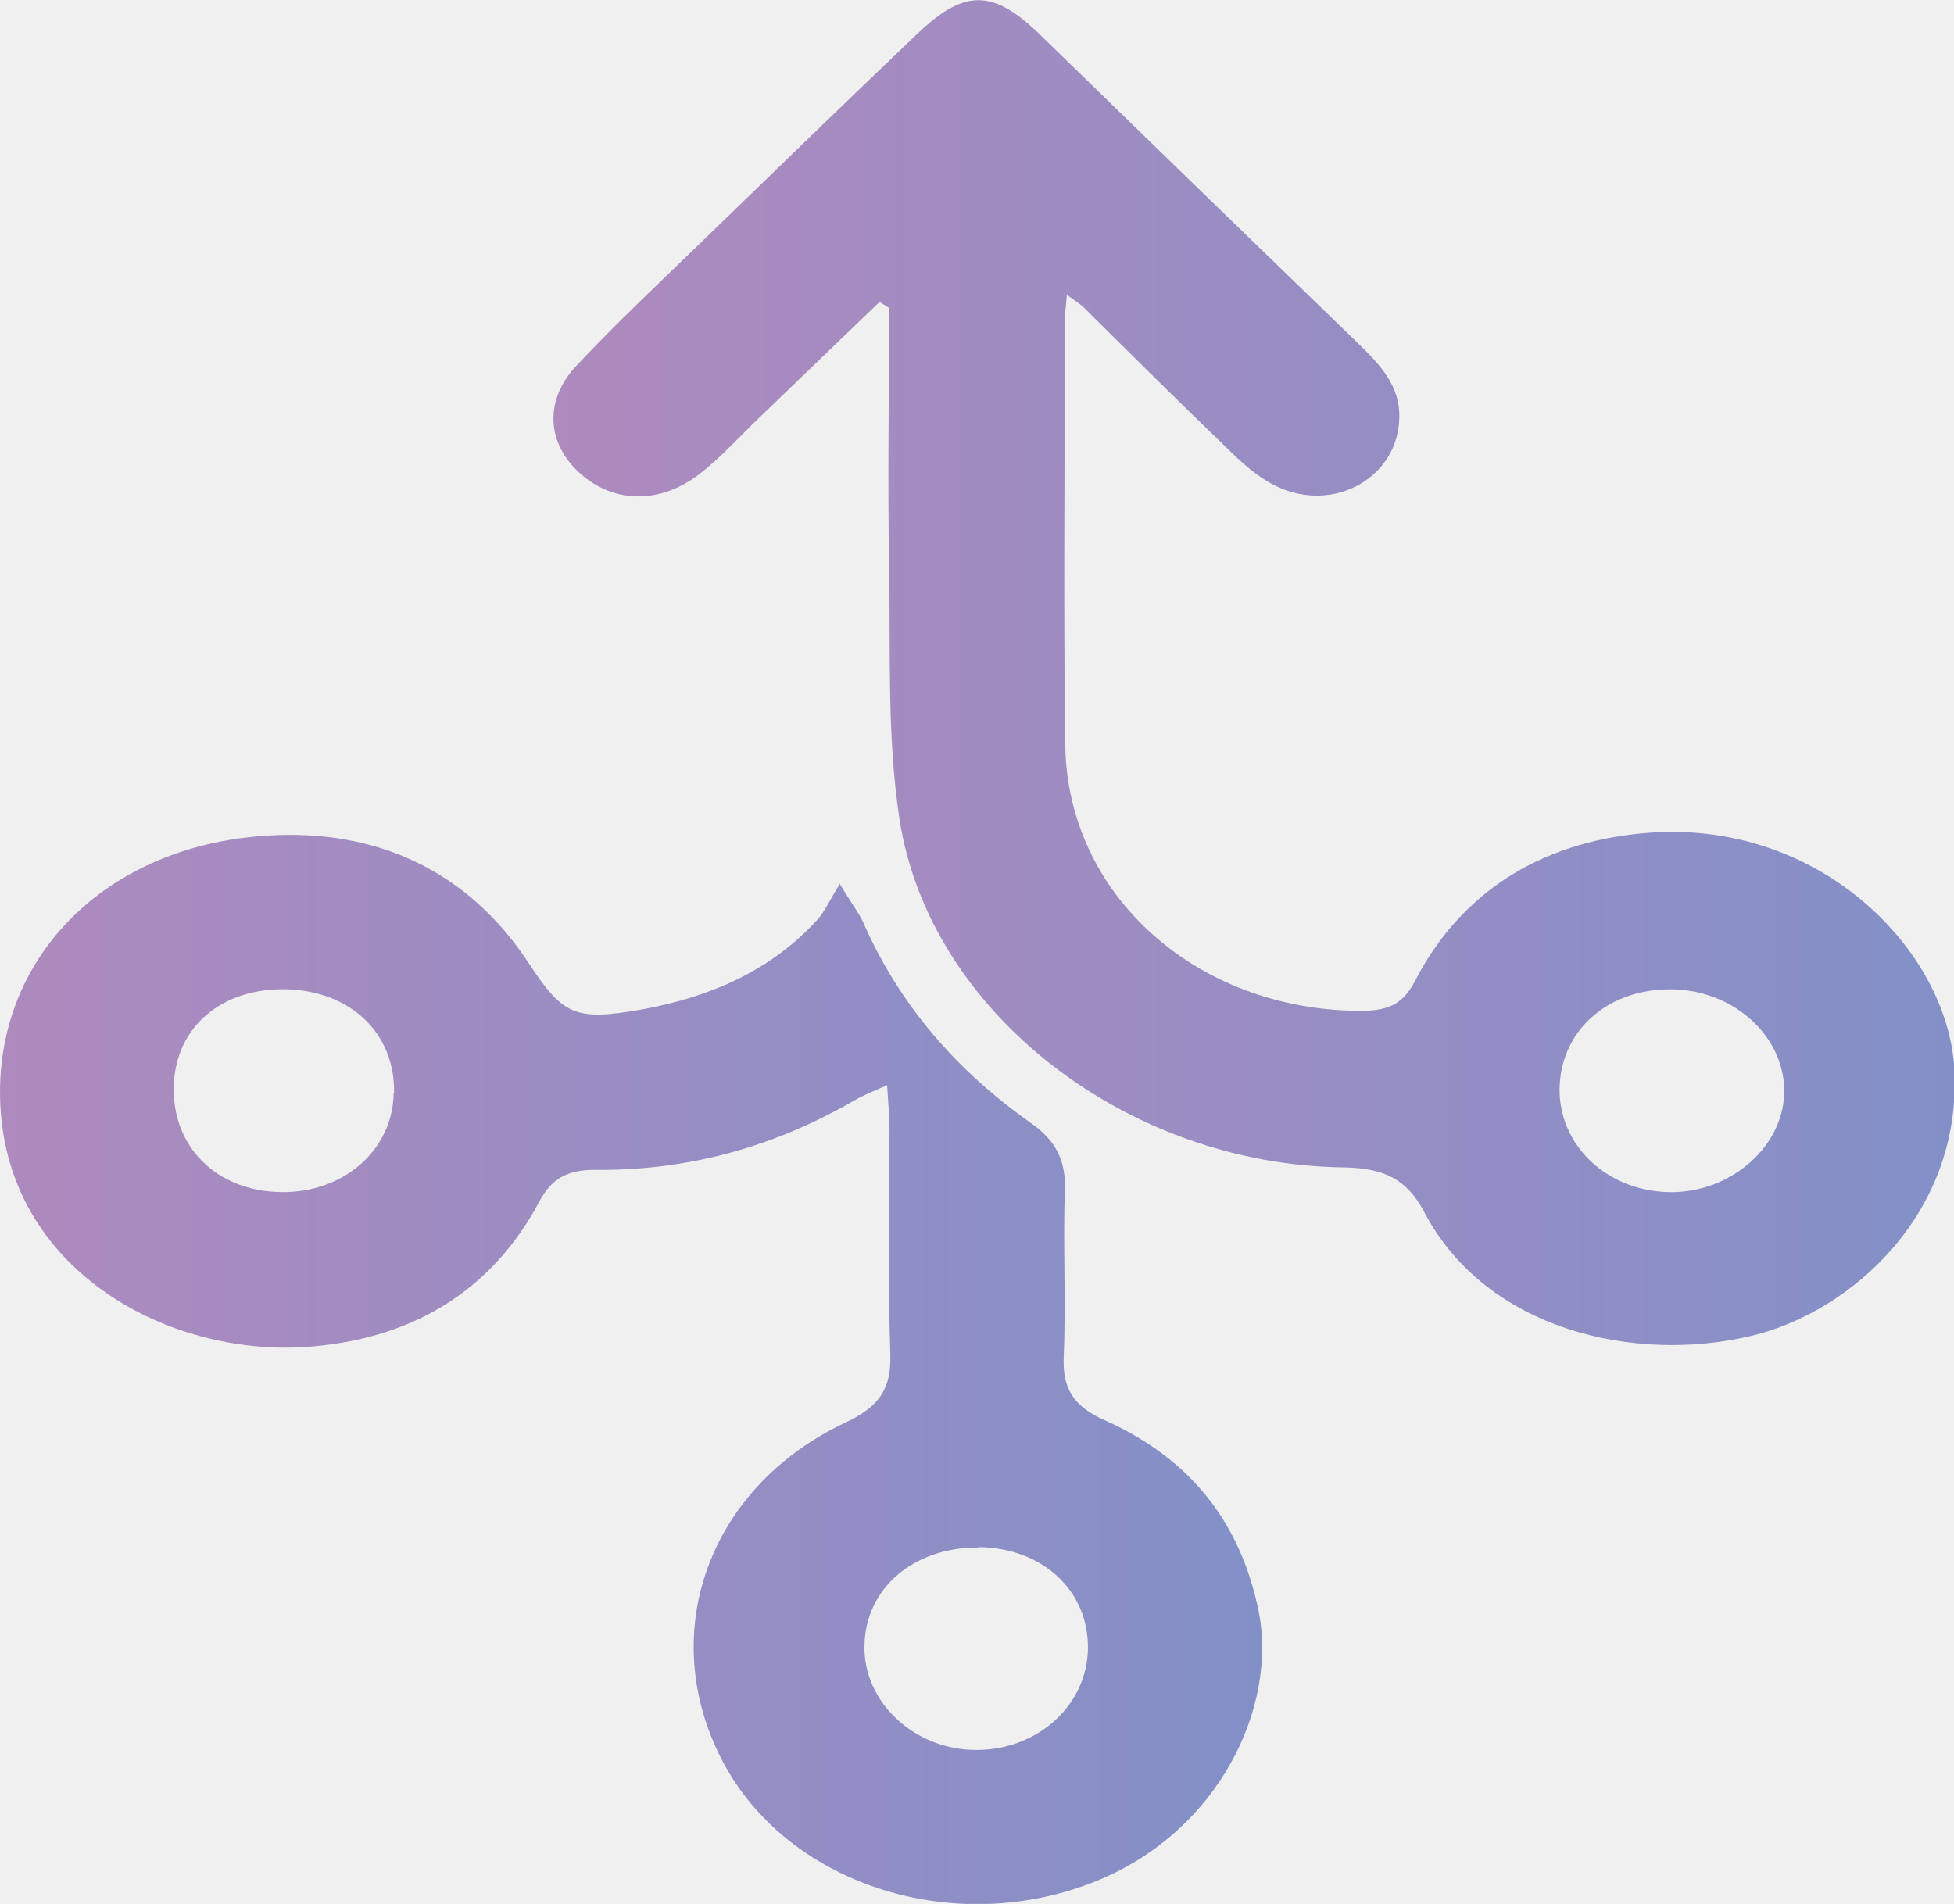
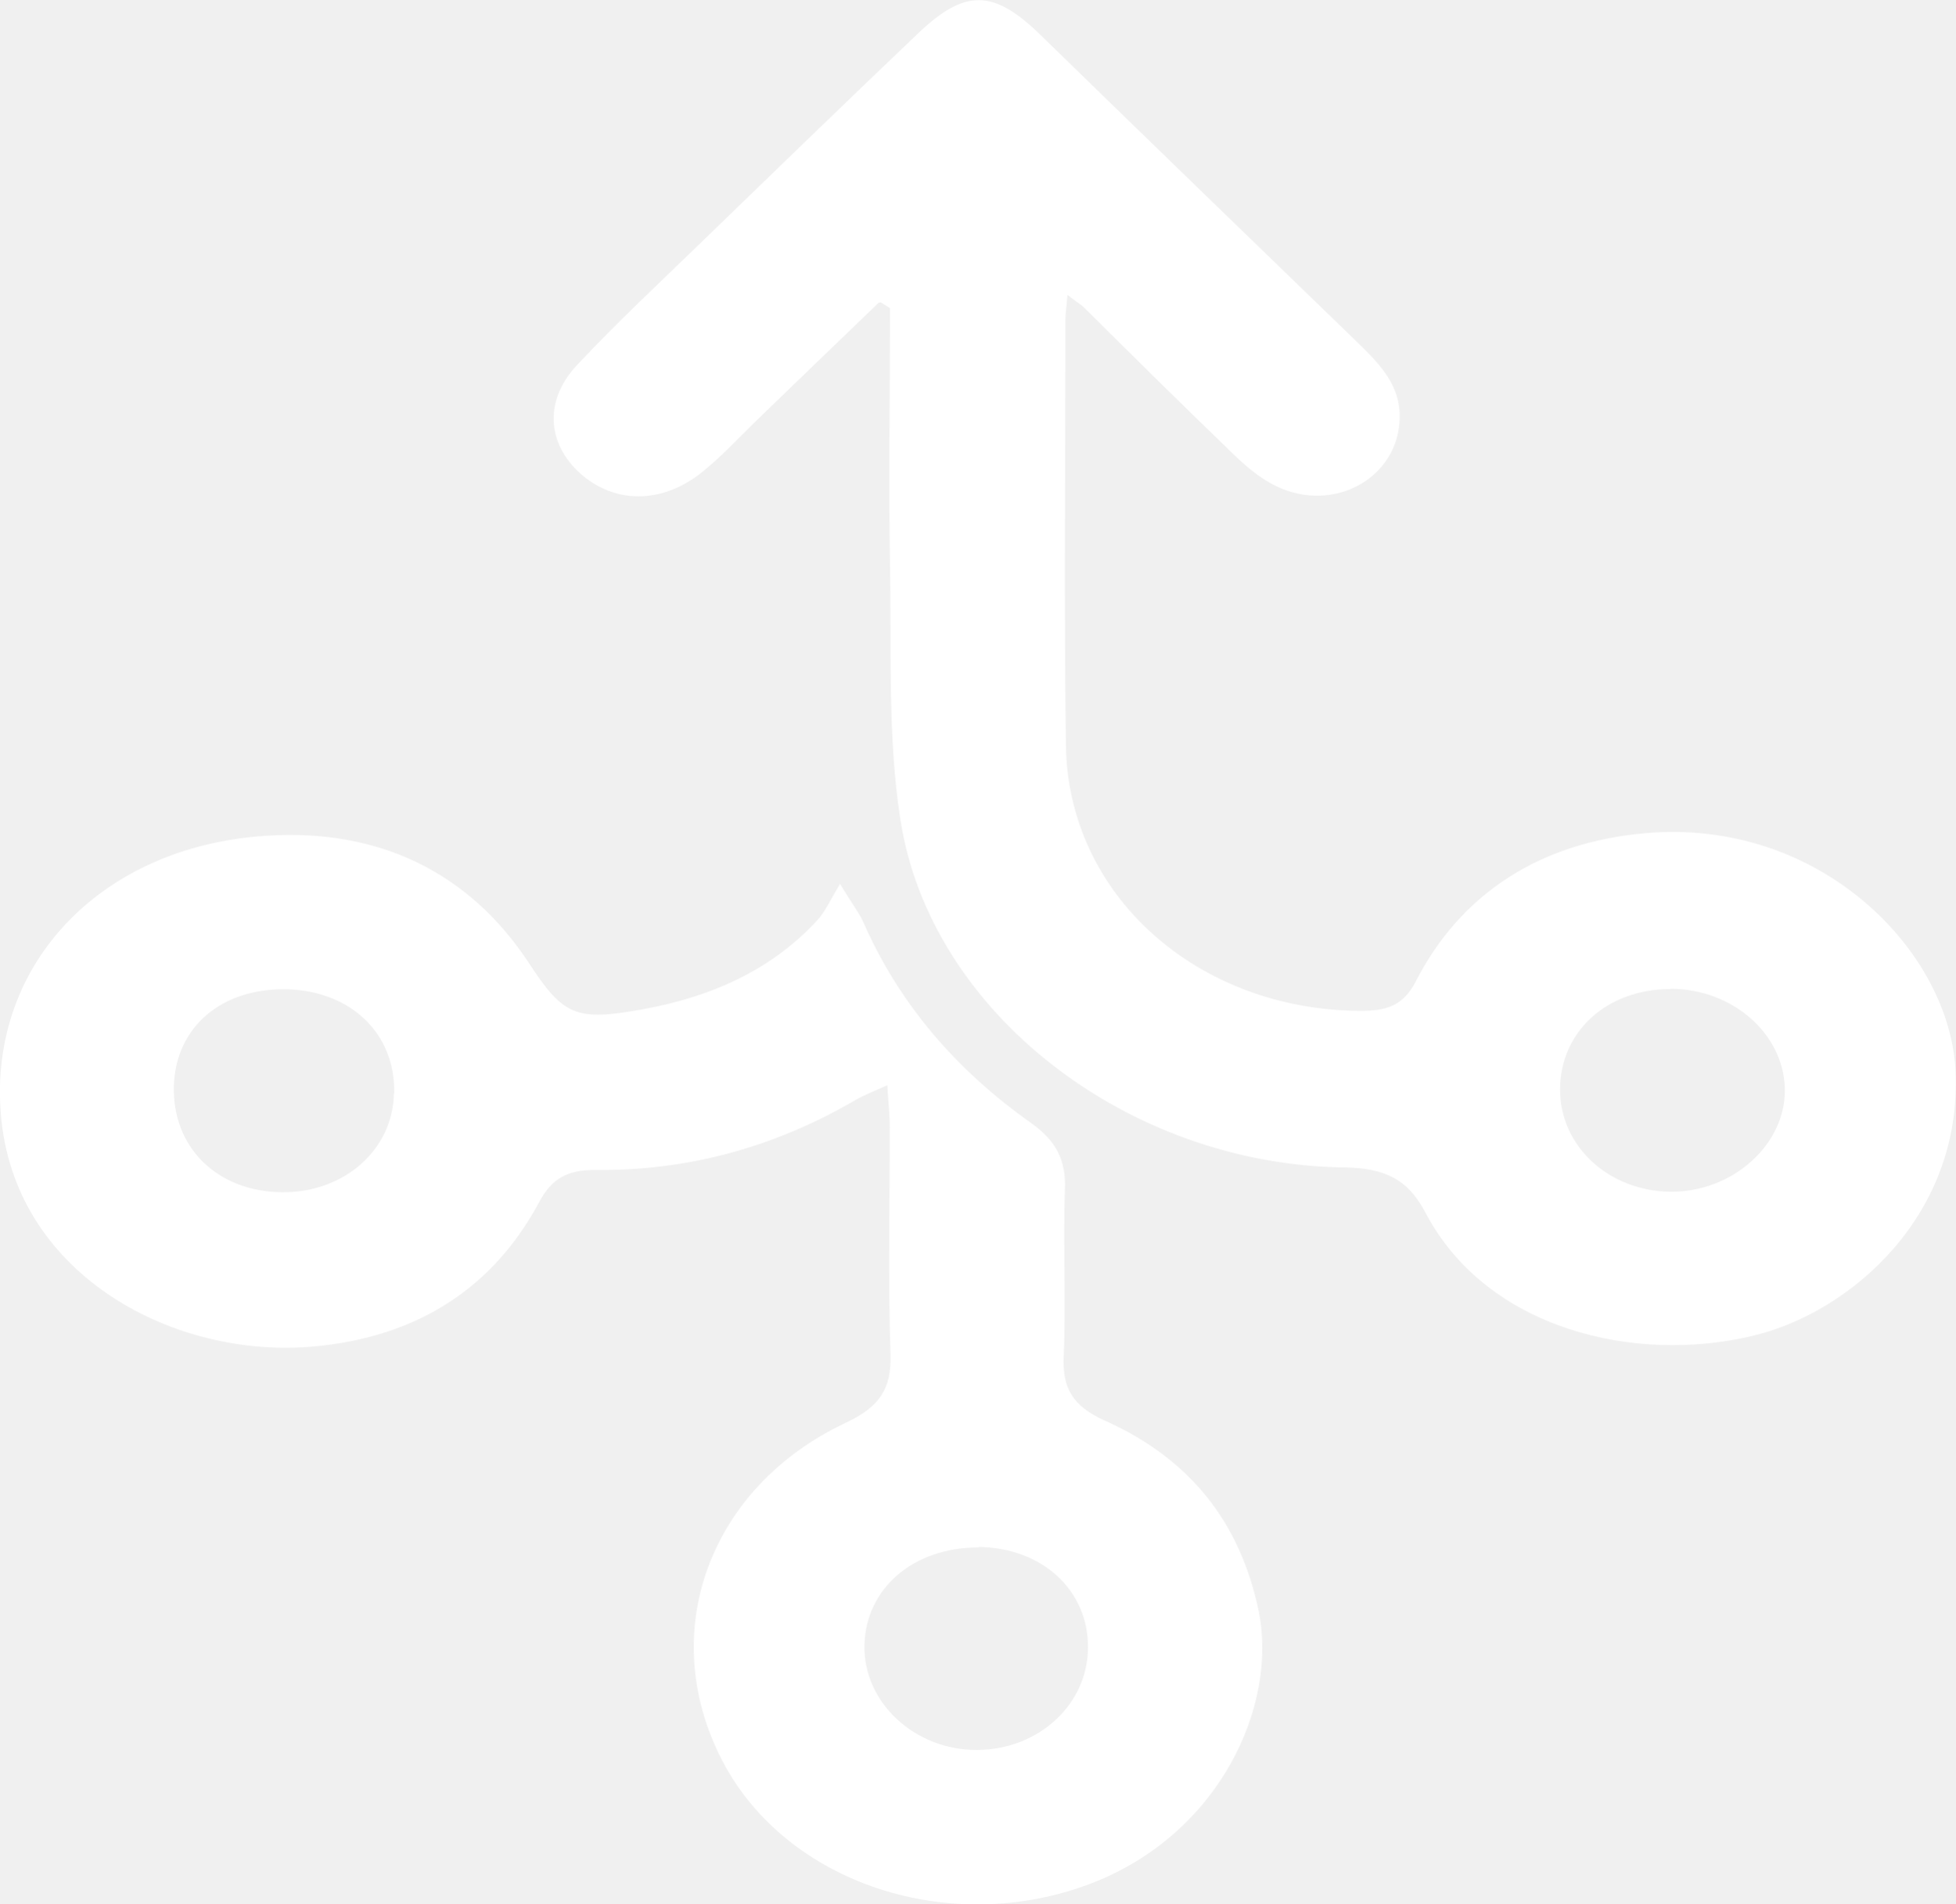
- <svg xmlns="http://www.w3.org/2000/svg" width="78" height="76" viewBox="0 0 78 76" fill="none">
-   <g clip-path="url(#clip0_2343_2)">
-     <path d="M35.079 12.08C33.492 13.613 31.905 15.132 30.317 16.665C29.54 17.41 28.809 18.227 27.952 18.9C26.365 20.133 24.508 20.104 23.159 18.9C21.825 17.711 21.698 15.977 23.032 14.573C24.635 12.868 26.349 11.263 28.032 9.63C30.889 6.864 33.73 4.099 36.619 1.348C38.508 -0.458 39.651 -0.429 41.508 1.376C45.73 5.489 49.968 9.601 54.206 13.699C55.079 14.544 55.889 15.39 55.857 16.665C55.825 19.044 53.254 20.52 50.936 19.402C50.222 19.058 49.619 18.514 49.063 17.969C47.111 16.092 45.19 14.186 43.27 12.28C43.111 12.123 42.905 12.008 42.587 11.765C42.555 12.209 42.508 12.481 42.508 12.739C42.508 18.413 42.444 24.073 42.524 29.747C42.603 35.737 47.778 40.322 54.27 40.351C55.333 40.351 55.968 40.15 56.476 39.176C58.27 35.679 61.428 33.63 65.619 33.258C72.603 32.627 77.778 37.943 78.016 42.715C78.301 48.489 73.841 52.387 69.936 53.318C65.238 54.45 59.317 53.075 56.857 48.389C56.158 47.056 55.238 46.627 53.635 46.598C44.984 46.498 37.079 40.394 35.905 32.685C35.397 29.36 35.555 25.95 35.492 22.583C35.428 19.158 35.492 15.719 35.492 12.295L35.111 12.051L35.079 12.08ZM66.666 39.491C64.127 39.491 62.27 41.182 62.254 43.503C62.254 45.753 64.174 47.544 66.635 47.587C69.127 47.63 71.285 45.695 71.222 43.46C71.159 41.268 69.127 39.491 66.666 39.491Z" fill="url(#paint0_linear_2343_2)" />
-     <path d="M33.508 35.263C34.048 36.152 34.302 36.467 34.461 36.825C35.873 40.049 38.127 42.7 41.143 44.821C42.159 45.537 42.54 46.325 42.508 47.457C42.429 49.692 42.556 51.928 42.461 54.163C42.413 55.395 42.81 56.126 44.111 56.699C47.572 58.247 49.524 60.826 50.238 64.293C51.016 68.105 48.667 73.206 43.556 75.169C37.921 77.333 31.397 75.169 28.841 70.297C26.175 65.21 28.27 59.35 33.778 56.771C35.111 56.14 35.572 55.424 35.54 54.106C35.445 51.068 35.508 48.03 35.508 45.007C35.508 44.505 35.445 43.989 35.413 43.316C34.873 43.56 34.492 43.703 34.143 43.904C30.968 45.752 27.508 46.741 23.73 46.698C22.619 46.698 22 47.07 21.524 47.973C19.699 51.383 16.683 53.375 12.492 53.747C7 54.235 0.746 50.982 0.064 44.749C-0.587 38.673 3.889 33.787 10.619 33.358C15.159 33.057 18.746 34.862 21.095 38.43C22.476 40.536 22.953 40.766 25.635 40.293C28.397 39.791 30.794 38.717 32.603 36.739C32.921 36.395 33.111 35.951 33.508 35.306V35.263ZM15.73 43.631C15.778 41.281 14.032 39.576 11.476 39.49C8.857 39.419 7.016 40.98 6.937 43.33C6.857 45.781 8.651 47.557 11.238 47.586C13.73 47.615 15.683 45.895 15.714 43.631H15.73ZM39.064 61.772C36.476 61.757 34.556 63.391 34.508 65.669C34.445 67.947 36.524 69.882 39.016 69.853C41.461 69.839 43.413 68.033 43.429 65.784C43.445 63.477 41.603 61.786 39.064 61.757V61.772Z" fill="url(#paint1_linear_2343_2)" />
-   </g>
-   <defs>
-     <linearGradient id="paint0_linear_2343_2" x1="22.079" y1="26.867" x2="78" y2="26.867" gradientUnits="userSpaceOnUse">
-       <stop stop-color="#AE8ABE" />
-       <stop offset="1" stop-color="#8390C8" />
-     </linearGradient>
-     <linearGradient id="paint1_linear_2343_2" x1="0" y1="54.636" x2="50.381" y2="54.636" gradientUnits="userSpaceOnUse">
-       <stop stop-color="#AE8ABE" />
-       <stop offset="1" stop-color="#8390C8" />
-     </linearGradient>
-     <clipPath id="clip0_2343_2">
-       <rect width="78" height="76" fill="white" />
-     </clipPath>
-   </defs>
+ <svg xmlns="http://www.w3.org/2000/svg" id="a" viewBox="0 0 78.03 76">
+   <path d="M35.08,12.07c-1.59,1.53-3.17,3.05-4.76,4.59-.78,.75-1.51,1.56-2.37,2.24-1.59,1.23-3.44,1.2-4.79,0-1.33-1.19-1.46-2.92-.13-4.33,1.6-1.71,3.32-3.31,5-4.94,2.86-2.77,5.7-5.53,8.59-8.28,1.89-1.81,3.03-1.78,4.89,.03,4.22,4.11,8.46,8.22,12.7,12.32,.87,.85,1.68,1.69,1.65,2.97-.03,2.38-2.6,3.85-4.92,2.74-.71-.34-1.32-.89-1.87-1.43-1.95-1.88-3.87-3.78-5.79-5.69-.16-.16-.37-.27-.68-.52-.03,.44-.08,.72-.08,.97,0,5.67-.06,11.33,.02,17.01,.08,5.99,5.25,10.57,11.75,10.6,1.06,0,1.7-.2,2.21-1.17,1.79-3.5,4.95-5.55,9.14-5.92,6.98-.63,12.16,4.69,12.4,9.46,.29,5.77-4.17,9.67-8.08,10.6-4.7,1.13-10.62-.24-13.08-4.93-.7-1.33-1.62-1.76-3.22-1.79-8.65-.1-16.56-6.2-17.73-13.91-.51-3.32-.35-6.73-.41-10.1-.06-3.42,0-6.86,0-10.29l-.38-.24-.03,.03Zm31.59,27.41c-2.54,0-4.4,1.69-4.41,4.01,0,2.25,1.92,4.04,4.38,4.08,2.49,.04,4.65-1.89,4.59-4.13-.06-2.19-2.1-3.97-4.56-3.97Z" style="fill:#fff;" />
+   <path d="M33.51,35.26c.54,.89,.79,1.2,.95,1.56,1.41,3.22,3.67,5.87,6.68,8,1.02,.72,1.4,1.5,1.36,2.64-.08,2.24,.05,4.47-.05,6.71-.05,1.23,.35,1.96,1.65,2.54,3.46,1.55,5.41,4.13,6.13,7.59,.78,3.81-1.57,8.91-6.68,10.88-5.64,2.16-12.16,0-14.71-4.87-2.67-5.09-.57-10.95,4.94-13.53,1.33-.63,1.79-1.35,1.76-2.67-.1-3.04-.03-6.08-.03-9.1,0-.5-.06-1.02-.1-1.69-.54,.24-.92,.39-1.27,.59-3.17,1.85-6.64,2.84-10.41,2.79-1.11,0-1.73,.37-2.21,1.28-1.83,3.41-4.84,5.4-9.03,5.77-5.49,.49-11.75-2.77-12.43-9-.65-6.08,3.83-10.96,10.56-11.39,4.54-.3,8.13,1.5,10.48,5.07,1.38,2.11,1.86,2.34,4.54,1.86,2.76-.5,5.16-1.58,6.97-3.55,.32-.34,.51-.79,.9-1.43v-.04Zm-17.78,8.37c.05-2.35-1.7-4.06-4.25-4.14-2.62-.07-4.46,1.49-4.54,3.84-.08,2.45,1.71,4.23,4.3,4.26,2.49,.03,4.44-1.69,4.48-3.95h.02Zm23.33,18.14c-2.59-.01-4.51,1.62-4.56,3.9-.06,2.28,2.02,4.21,4.51,4.18,2.44-.01,4.4-1.82,4.41-4.07,.02-2.31-1.83-4-4.37-4.03h0Z" style="fill:#fff;" />
</svg>
